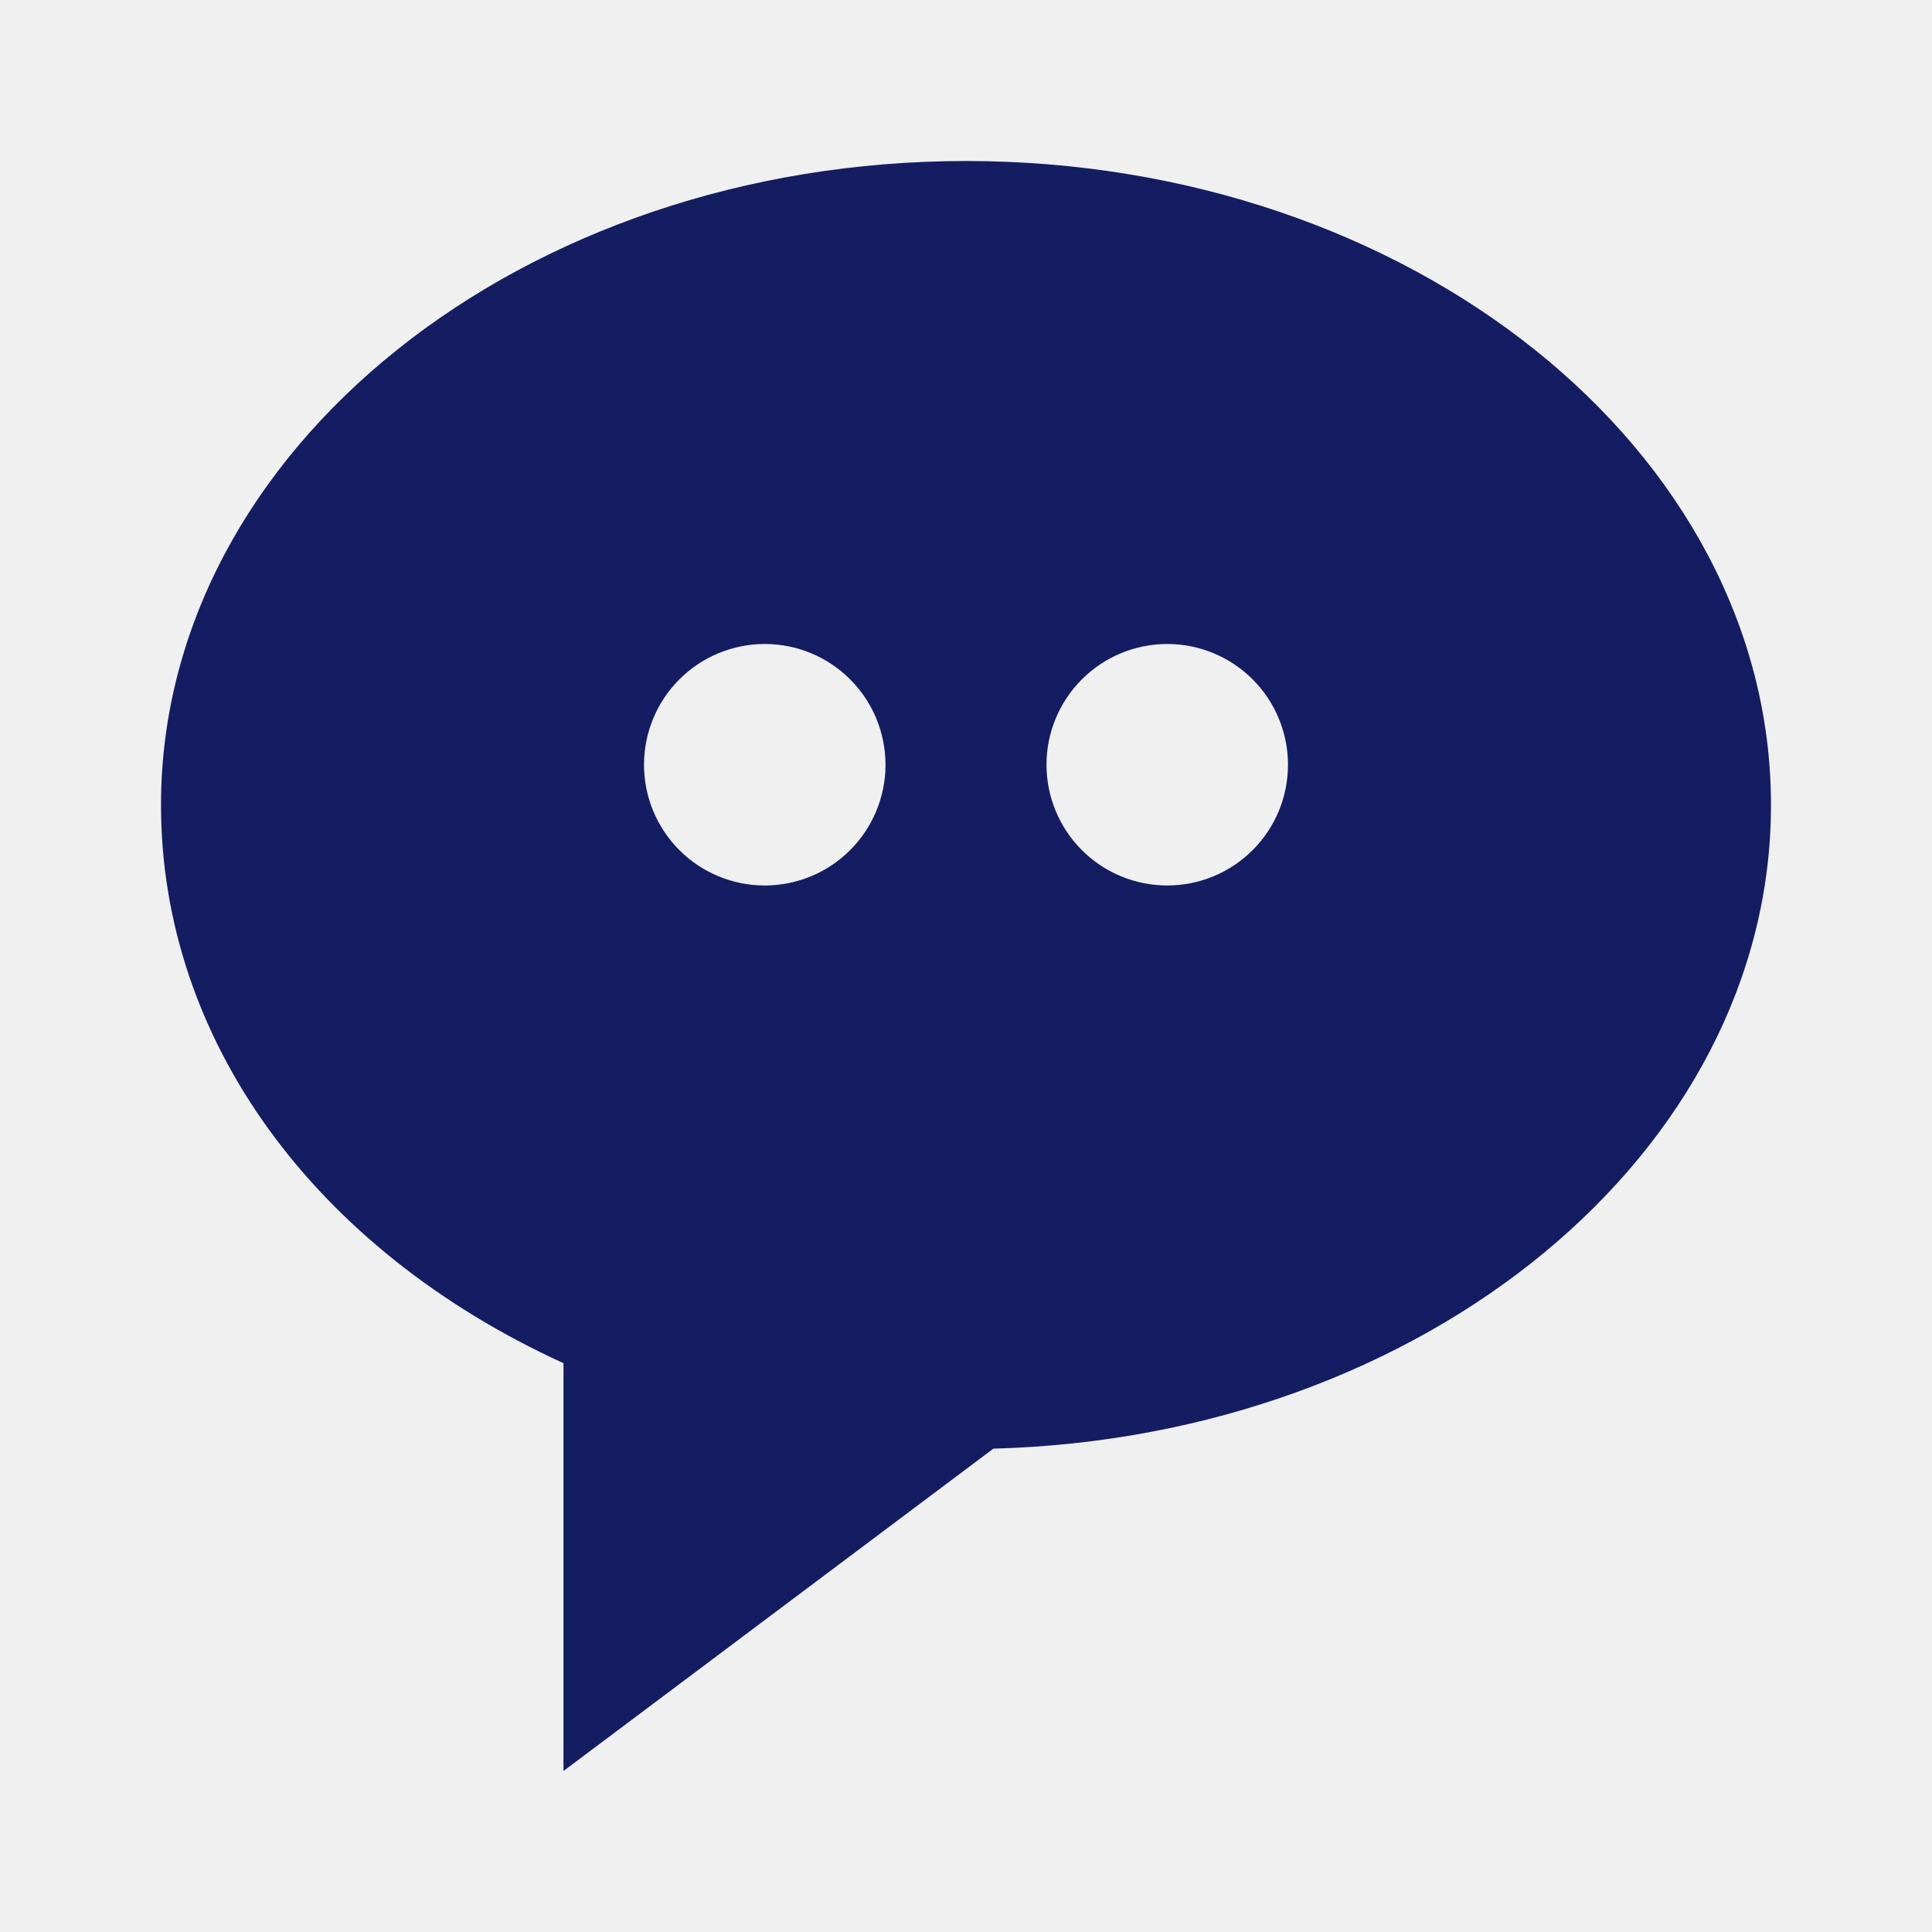
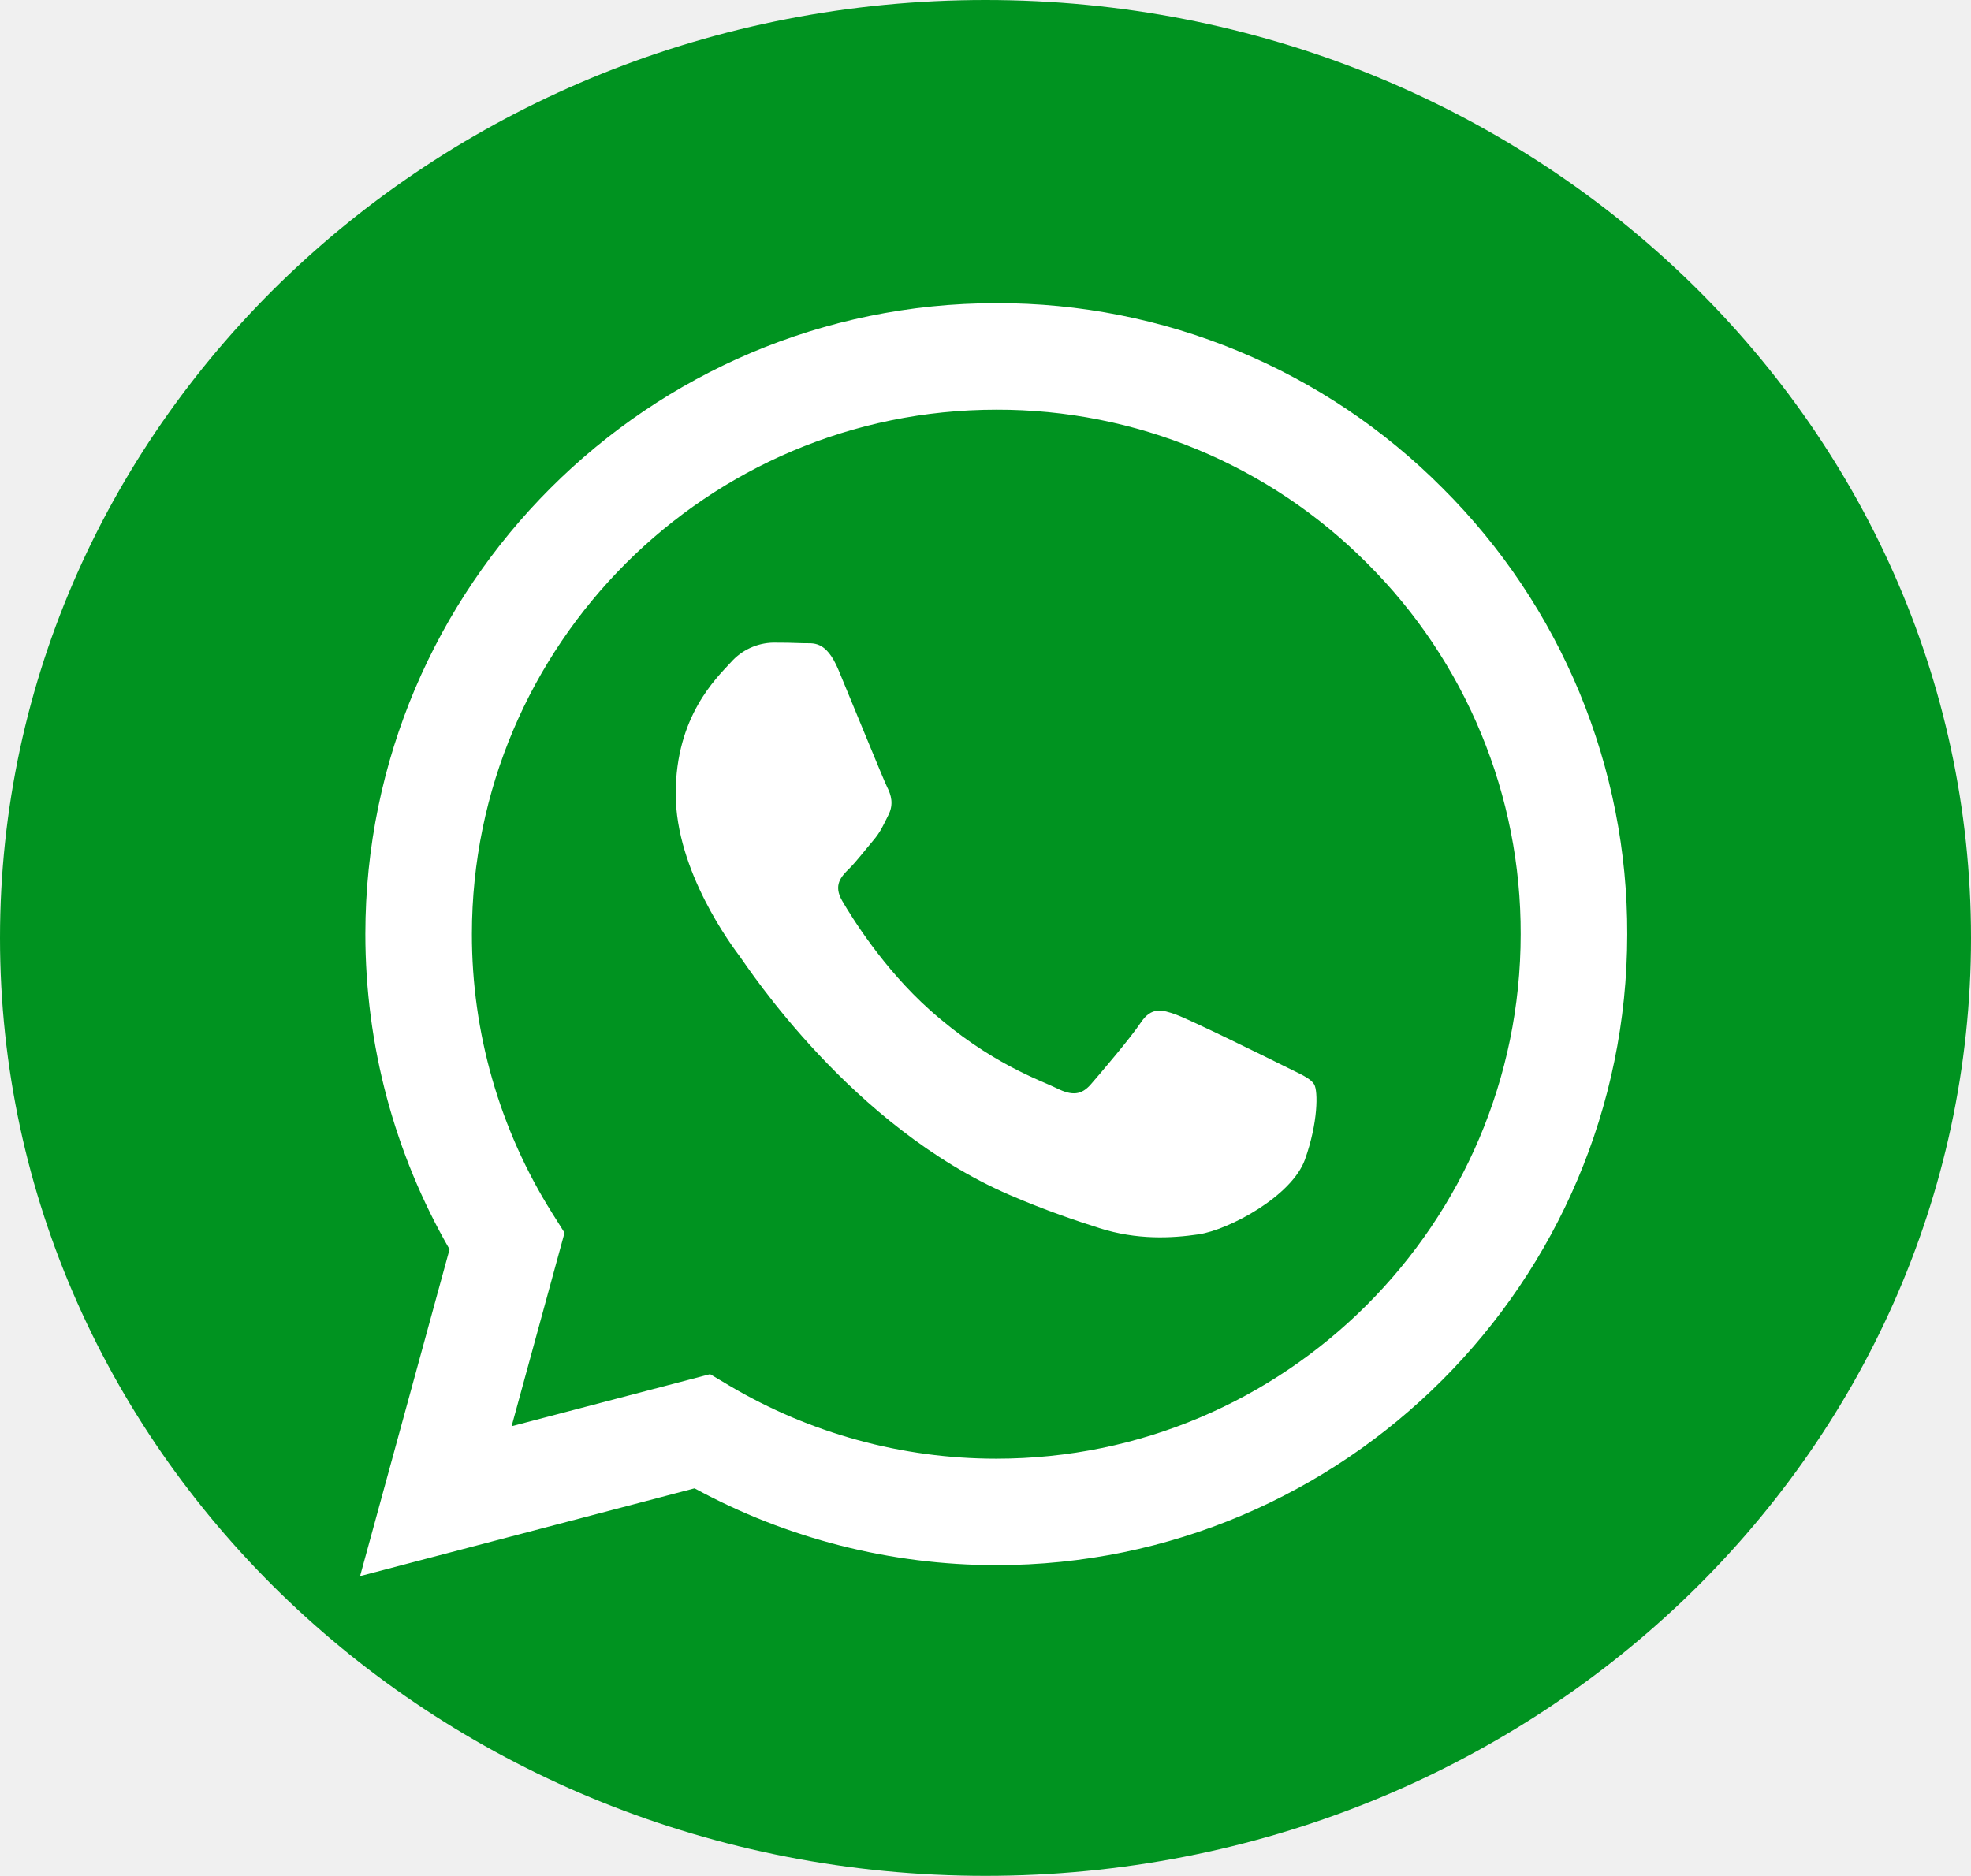
- <svg xmlns="http://www.w3.org/2000/svg" width="80" height="80" viewBox="0 0 80 80" fill="none">
-   <path d="M40 6.667C21.62 6.667 6.667 18.63 6.667 33.333C6.667 43.026 12.99 51.72 23.333 56.447V73.333L41.133 59.986C58.99 59.507 73.333 47.733 73.333 33.333C73.333 18.63 58.38 6.667 40 6.667ZM31.667 36.666C30.341 36.666 29.069 36.14 28.131 35.202C27.194 34.264 26.667 32.993 26.667 31.666C26.667 30.34 27.194 29.069 28.131 28.131C29.069 27.193 30.341 26.666 31.667 26.666C32.993 26.666 34.265 27.193 35.202 28.131C36.14 29.069 36.667 30.34 36.667 31.666C36.667 32.993 36.14 34.264 35.202 35.202C34.265 36.14 32.993 36.666 31.667 36.666ZM48.333 36.666C47.007 36.666 45.736 36.14 44.798 35.202C43.86 34.264 43.333 32.993 43.333 31.666C43.333 30.34 43.86 29.069 44.798 28.131C45.736 27.193 47.007 26.666 48.333 26.666C49.66 26.666 50.931 27.193 51.869 28.131C52.807 29.069 53.333 30.34 53.333 31.666C53.333 32.993 52.807 34.264 51.869 35.202C50.931 36.14 49.66 36.666 48.333 36.666Z" fill="#141C62" />
+ <svg xmlns="http://www.w3.org/2000/svg" width="104" height="99" viewBox="0 0 104 99" fill="none">
+   <ellipse cx="52" cy="49.5" rx="52" ry="49.5" fill="#009320" />
+   <path fill-rule="evenodd" clip-rule="evenodd" d="M76.12 25.764C73.035 22.66 69.366 20.198 65.324 18.522C61.282 16.846 56.947 15.989 52.572 16C34.223 16 19.285 30.934 19.278 49.29C19.278 55.156 20.81 60.882 23.721 65.933L19 83.18L36.648 78.549C41.53 81.206 46.999 82.599 52.557 82.602H52.572C70.917 82.602 85.854 67.668 85.861 49.312C85.874 44.938 85.019 40.605 83.347 36.563C81.675 32.521 79.219 28.851 76.12 25.764ZM52.572 76.984H52.56C47.604 76.984 42.739 75.651 38.476 73.123L37.468 72.522L26.995 75.27L29.788 65.061L29.131 64.016C26.36 59.604 24.893 54.499 24.9 49.29C24.907 34.034 37.319 21.622 52.583 21.622C56.218 21.614 59.818 22.327 63.176 23.72C66.534 25.112 69.582 27.157 72.144 29.736C74.72 32.302 76.762 35.353 78.151 38.714C79.541 42.074 80.251 45.676 80.239 49.312C80.232 64.568 67.82 76.984 52.572 76.984ZM67.75 56.258C66.915 55.839 62.829 53.829 62.065 53.551C61.305 53.273 60.752 53.135 60.196 53.966C59.64 54.797 58.045 56.669 57.559 57.226C57.074 57.782 56.588 57.849 55.757 57.433C54.926 57.018 52.245 56.139 49.067 53.306C46.594 51.099 44.925 48.378 44.439 47.543C43.953 46.709 44.387 46.26 44.806 45.845C45.181 45.474 45.637 44.873 46.052 44.387C46.468 43.902 46.605 43.557 46.883 43.001C47.161 42.444 47.024 41.958 46.812 41.543C46.605 41.124 44.94 37.03 44.246 35.365C43.575 33.752 42.889 33.967 42.377 33.945C41.847 33.923 41.317 33.913 40.786 33.915C40.365 33.926 39.95 34.024 39.567 34.202C39.185 34.381 38.844 34.637 38.565 34.953C37.801 35.788 35.654 37.798 35.654 41.892C35.654 45.986 38.636 49.943 39.051 50.499C39.466 51.055 44.917 59.454 53.261 63.059C55.249 63.916 56.799 64.427 58.004 64.813C59.996 65.447 61.809 65.354 63.244 65.143C64.842 64.906 68.165 63.133 68.859 61.19C69.552 59.247 69.552 57.582 69.344 57.233C69.137 56.885 68.577 56.673 67.75 56.258Z" fill="white" />
</svg>
